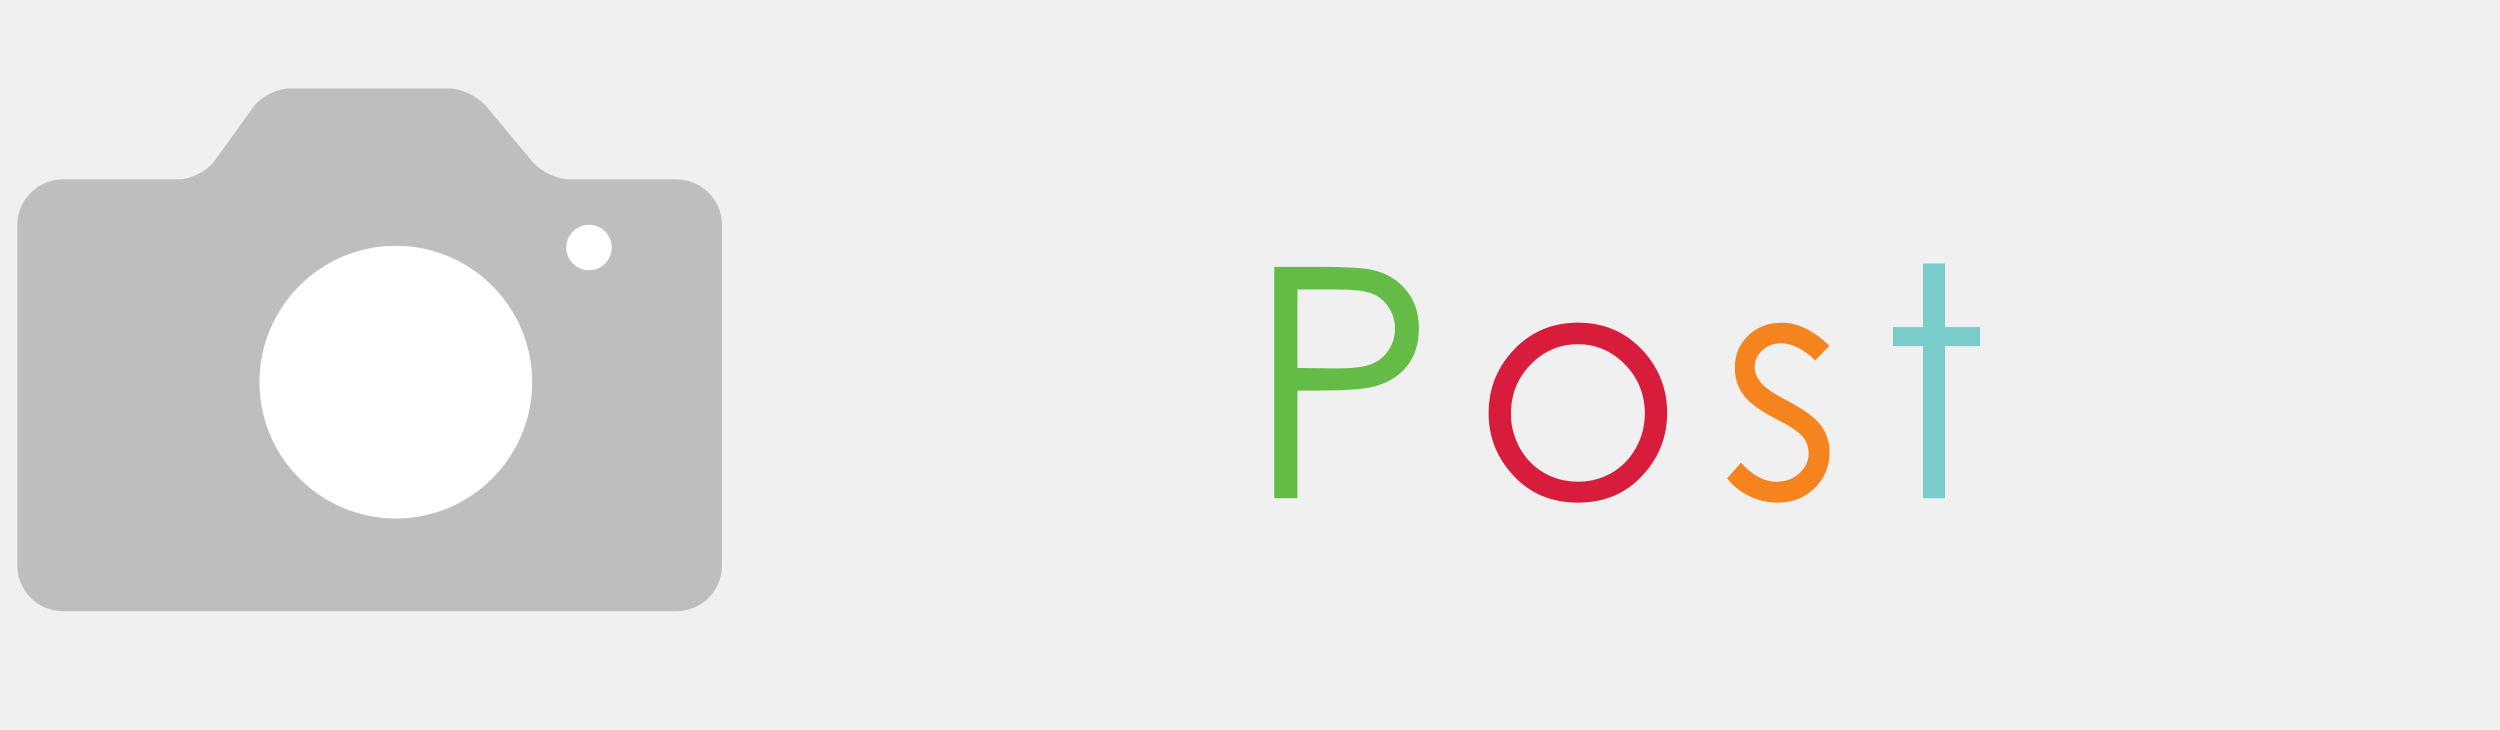
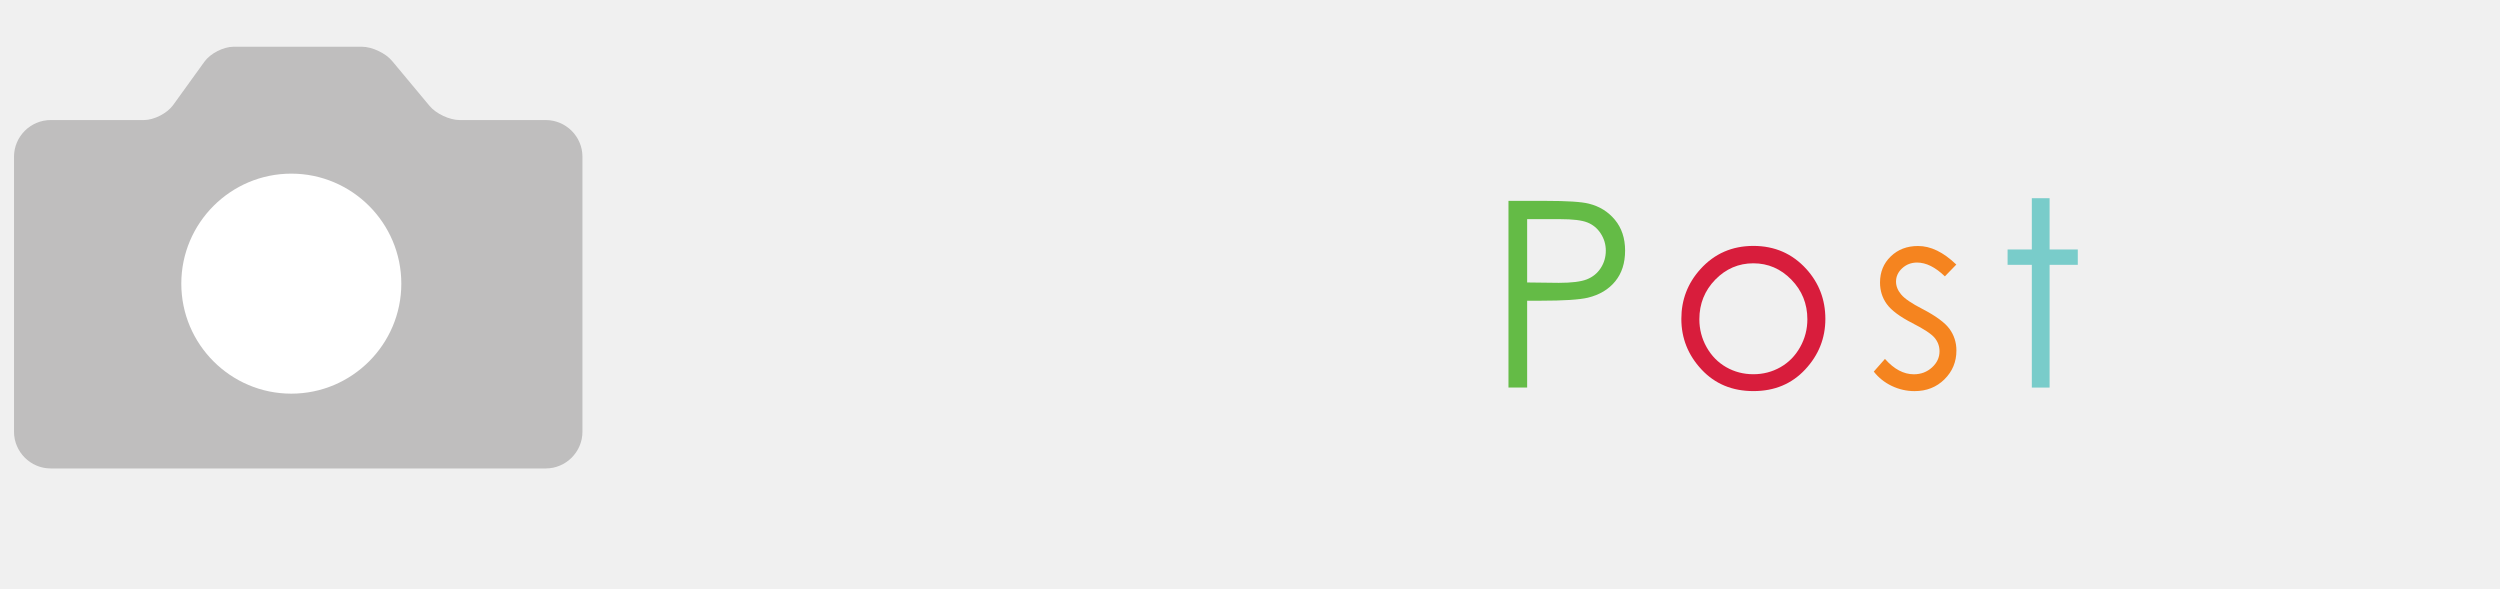
- <svg xmlns="http://www.w3.org/2000/svg" version="1.1" x="0px" y="0px" width="144px" height="42px" viewBox="100.973 136.726 144 42" enable-background="new 100.973 136.726 144 42" xml:space="preserve">
+ <svg xmlns="http://www.w3.org/2000/svg" version="1.1" x="0px" y="0px" width="178.5px" height="42px" viewBox="-34.5 0 178.5 42" enable-background="new -34.5 0 178.5 42" xml:space="preserve">
+   <g id="Layer_1" display="none">
+     <g id="Layer_2" display="inline">
+       <g>
+         <polygon fill="#ADADAD" points="-26.145,25.665 -33.5,12.923 -26.145,0.183 -11.433,0.183 -4.079,12.923 -11.433,25.665    " />
+         <polygon fill="#ADADAD" points="-33.5,12.923 -18.79,42 -4.079,12.923    " />
+       </g>
+       <polygon opacity="0.05" enable-background="new    " points="-33.5,12.923 -18.79,42 -17.159,38.779 -28.989,14   " />
+       <polyline opacity="0.1" fill="#FFFFFF" enable-background="new    " points="-23.854,3.493 -26.145,0.183 -33.5,12.923     -28.989,14   " />
+     </g>
+     <path display="inline" fill="#79CCCA" d="M73.553,27.521l1.912-13.351h0.217l5.428,10.954l5.375-10.954h0.214l1.922,13.351h-1.31   l-1.318-9.548l-4.721,9.548H80.93l-4.777-9.621l-1.312,9.621H73.553L73.553,27.521z" />
+     <path display="inline" fill="#64BB46" d="M102.917,17.646v9.875h-1.252v-1.697c-0.533,0.646-1.13,1.134-1.794,1.46   c-0.663,0.327-1.387,0.491-2.173,0.491c-1.397,0-2.591-0.508-3.58-1.52c-0.99-1.014-1.485-2.248-1.485-3.699   c0-1.423,0.5-2.64,1.498-3.648c0.999-1.012,2.199-1.516,3.604-1.516c0.812,0,1.545,0.171,2.201,0.517   c0.657,0.346,1.232,0.862,1.729,1.553v-1.816H102.917z M97.84,18.618c-0.708,0-1.359,0.174-1.958,0.521   c-0.598,0.349-1.073,0.836-1.429,1.464c-0.354,0.628-0.53,1.293-0.53,1.995c0,0.695,0.179,1.36,0.535,1.994   c0.356,0.635,0.835,1.131,1.438,1.483c0.601,0.353,1.246,0.53,1.936,0.53c0.695,0,1.354-0.176,1.977-0.526s1.101-0.826,1.436-1.423   c0.336-0.598,0.504-1.272,0.504-2.022c0-1.141-0.376-2.097-1.129-2.864S98.939,18.618,97.84,18.618z" />
+     <path display="inline" opacity="0.8" fill="#D81D34" enable-background="new    " d="M107.839,17.646h1.271v1.816   c0.502-0.69,1.078-1.207,1.731-1.553c0.653-0.344,1.382-0.517,2.187-0.517c1.402,0,2.602,0.503,3.599,1.516   c0.997,1.011,1.496,2.227,1.496,3.648c0,1.451-0.494,2.686-1.481,3.699c-0.988,1.012-2.182,1.52-3.578,1.52   c-0.785,0-1.508-0.164-2.168-0.491c-0.658-0.326-1.254-0.813-1.785-1.46v5.309h-1.271V17.646L107.839,17.646z M112.921,18.618   c-1.099,0-2.022,0.384-2.774,1.151c-0.752,0.768-1.127,1.723-1.127,2.864c0,0.75,0.168,1.424,0.502,2.022   c0.336,0.597,0.816,1.071,1.439,1.423c0.625,0.352,1.286,0.525,1.979,0.525c0.684,0,1.324-0.177,1.924-0.529   c0.602-0.354,1.08-0.85,1.436-1.483s0.534-1.3,0.534-1.993c0-0.701-0.176-1.367-0.528-1.996c-0.354-0.628-0.83-1.117-1.429-1.464   C114.279,18.792,113.628,18.618,112.921,18.618z" />
+     <g id="Layer_3" display="inline">
+ 	</g>
+   </g>
  <g id="Layer_2_1_">
-     <path opacity="0.7" fill="#A9A8A8" enable-background="new    " d="M139.938,147.057h-6.146c-0.721,0-1.687-0.453-2.146-1.008   l-2.685-3.221c-0.462-0.553-1.429-1.007-2.148-1.007h-9.165c-0.72,0-1.653,0.478-2.075,1.063l-2.246,3.112   c-0.421,0.581-1.356,1.061-2.076,1.061h-6.659c-1.44,0-2.619,1.177-2.619,2.616v19.64c0,1.438,1.179,2.618,2.619,2.618h35.347   c1.441,0,2.619-1.18,2.619-2.618v-19.64C142.558,148.234,141.379,147.057,139.938,147.057z" />
-     <circle fill="#FFFFFF" cx="134.9" cy="150.984" r="1.31" />
-     <path fill="#FFFFFF" d="M123.772,150.883c-4.331,0-7.855,3.522-7.855,7.854s3.524,7.855,7.855,7.855s7.855-3.523,7.855-7.855   S128.104,150.883,123.772,150.883z" />
-     <path fill="#64BB46" d="M174.373,152.096h2.654c1.523,0,2.55,0.064,3.082,0.198c0.762,0.188,1.382,0.572,1.866,1.155   c0.482,0.583,0.725,1.315,0.725,2.197c0,0.889-0.235,1.621-0.707,2.197c-0.472,0.577-1.119,0.964-1.948,1.165   c-0.604,0.145-1.733,0.217-3.389,0.217h-0.95v6.198h-1.333V152.096z M175.706,153.4v4.521l2.255,0.027   c0.912,0,1.58-0.082,2.003-0.247c0.423-0.168,0.756-0.436,0.996-0.806c0.242-0.372,0.363-0.785,0.363-1.244   c0-0.445-0.121-0.854-0.363-1.225c-0.24-0.371-0.561-0.635-0.956-0.79c-0.396-0.157-1.042-0.236-1.943-0.236H175.706z" />
-     <path fill="#D81D3C" d="M191.864,155.311c1.518,0,2.777,0.55,3.776,1.65c0.907,1.002,1.36,2.189,1.36,3.56   c0,1.378-0.479,2.583-1.439,3.611c-0.958,1.03-2.191,1.545-3.697,1.545c-1.514,0-2.75-0.515-3.709-1.545   c-0.96-1.028-1.438-2.233-1.438-3.611c0-1.364,0.454-2.548,1.362-3.551C189.078,155.863,190.338,155.311,191.864,155.311z    M191.858,156.553c-1.054,0-1.961,0.39-2.72,1.167c-0.756,0.779-1.135,1.723-1.135,2.829c0,0.712,0.172,1.376,0.516,1.993   c0.348,0.616,0.812,1.091,1.401,1.427c0.588,0.335,1.234,0.503,1.938,0.503c0.702,0,1.348-0.168,1.936-0.503   c0.589-0.336,1.056-0.811,1.401-1.427c0.347-0.617,0.519-1.281,0.519-1.993c0-1.106-0.382-2.05-1.142-2.829   C193.812,156.943,192.907,156.553,191.858,156.553z" />
-     <path fill="#F5841F" d="M206.347,156.642l-0.816,0.843c-0.679-0.658-1.342-0.987-1.988-0.987c-0.411,0-0.765,0.137-1.06,0.407   c-0.293,0.272-0.44,0.59-0.44,0.954c0,0.318,0.121,0.625,0.363,0.914c0.242,0.296,0.751,0.644,1.526,1.042   c0.943,0.49,1.587,0.961,1.925,1.413c0.334,0.459,0.498,0.976,0.498,1.551c0,0.81-0.284,1.494-0.852,2.056   c-0.57,0.562-1.28,0.843-2.134,0.843c-0.567,0-1.111-0.124-1.63-0.372c-0.516-0.247-0.944-0.589-1.283-1.023l0.798-0.905   c0.647,0.73,1.335,1.096,2.062,1.096c0.509,0,0.941-0.163,1.299-0.49c0.356-0.325,0.535-0.709,0.535-1.149   c0-0.363-0.117-0.686-0.354-0.97c-0.236-0.279-0.769-0.629-1.599-1.051c-0.89-0.458-1.494-0.912-1.816-1.359   c-0.32-0.447-0.481-0.957-0.481-1.532c0-0.748,0.255-1.371,0.768-1.866c0.51-0.494,1.157-0.743,1.938-0.743   C204.512,155.311,205.427,155.755,206.347,156.642z" />
-     <path fill="#79CCCA" d="M211.74,151.905h1.269v3.661h2.012v1.096h-2.012v8.763h-1.269v-8.763h-1.73v-1.096h1.73V151.905z" />
+     <g>
+       <path opacity="0.7" fill="#A9A8A8" enable-background="new    " d="M4.465,8.572h-6.146c-0.722,0-1.687-0.453-2.146-1.008    l-2.686-3.221C-6.974,3.791-7.94,3.337-8.66,3.337h-9.164c-0.721,0-1.653,0.478-2.075,1.062l-2.246,3.112    c-0.421,0.581-1.356,1.061-2.076,1.061h-6.659c-1.439,0-2.619,1.178-2.619,2.616v19.64c0,1.438,1.18,2.619,2.619,2.619H4.467    c1.44,0,2.619-1.181,2.619-2.619v-19.64C7.086,9.75,5.906,8.572,4.465,8.572z" />
+       <path fill="#FFFFFF" d="M-13.701,12.398c-4.33,0-7.854,3.522-7.854,7.854c0,4.332,3.524,7.855,7.854,7.855    c4.332,0,7.855-3.523,7.855-7.855C-5.846,15.921-9.369,12.398-13.701,12.398z" />
+     </g>
+     <g>
+       <path fill="#64BB46" d="M73.205,14.343h2.654c1.522,0,2.55,0.064,3.082,0.198c0.762,0.188,1.382,0.572,1.865,1.155    c0.482,0.583,0.726,1.314,0.726,2.197c0,0.889-0.235,1.621-0.707,2.196c-0.472,0.577-1.119,0.964-1.948,1.165    c-0.604,0.145-1.732,0.217-3.389,0.217h-0.95v6.198h-1.333V14.343L73.205,14.343z M74.538,15.647v4.521l2.255,0.027    c0.912,0,1.58-0.082,2.003-0.247c0.423-0.168,0.757-0.436,0.996-0.807c0.242-0.371,0.363-0.785,0.363-1.244    c0-0.444-0.121-0.854-0.363-1.225c-0.239-0.371-0.562-0.635-0.956-0.79c-0.396-0.157-1.042-0.235-1.943-0.235H74.538z" />
+       <path fill="#D81D3C" d="M90.695,17.558c1.519,0,2.777,0.551,3.777,1.65c0.906,1.002,1.359,2.189,1.359,3.561    c0,1.377-0.479,2.582-1.439,3.61c-0.957,1.03-2.19,1.545-3.697,1.545c-1.514,0-2.75-0.515-3.709-1.545    c-0.959-1.028-1.438-2.233-1.438-3.61c0-1.364,0.454-2.549,1.362-3.552C87.91,18.11,89.17,17.558,90.695,17.558z M90.689,18.8    c-1.053,0-1.961,0.391-2.719,1.167c-0.757,0.779-1.136,1.724-1.136,2.829c0,0.712,0.172,1.376,0.517,1.993    c0.348,0.616,0.812,1.091,1.4,1.427c0.588,0.336,1.234,0.504,1.938,0.504s1.349-0.168,1.937-0.504    c0.589-0.336,1.056-0.811,1.401-1.427c0.347-0.617,0.519-1.281,0.519-1.993c0-1.105-0.382-2.05-1.142-2.829    C92.645,19.19,91.739,18.8,90.689,18.8z" />
+       <path fill="#F5841F" d="M105.18,18.89l-0.816,0.842c-0.68-0.657-1.342-0.986-1.988-0.986c-0.411,0-0.766,0.137-1.061,0.407    c-0.293,0.271-0.439,0.59-0.439,0.954c0,0.317,0.121,0.625,0.363,0.914c0.242,0.295,0.751,0.644,1.525,1.041    c0.943,0.49,1.588,0.961,1.926,1.414c0.334,0.459,0.498,0.976,0.498,1.551c0,0.81-0.285,1.494-0.853,2.056    c-0.569,0.562-1.28,0.843-2.134,0.843c-0.567,0-1.111-0.123-1.631-0.371c-0.516-0.248-0.943-0.59-1.282-1.023l0.798-0.905    c0.646,0.729,1.335,1.097,2.062,1.097c0.509,0,0.94-0.164,1.299-0.49c0.355-0.325,0.535-0.709,0.535-1.149    c0-0.362-0.117-0.687-0.354-0.97c-0.235-0.279-0.769-0.629-1.599-1.051c-0.891-0.459-1.494-0.912-1.816-1.359    c-0.32-0.447-0.48-0.957-0.48-1.532c0-0.748,0.254-1.371,0.768-1.866c0.51-0.494,1.157-0.742,1.938-0.742    C103.344,17.558,104.259,18.002,105.18,18.89z" />
+       <path fill="#79CCCA" d="M110.572,14.152h1.269v3.661h2.013v1.096h-2.013v8.763h-1.269v-8.763h-1.73v-1.096h1.73V14.152z" />
+     </g>
+     <g id="Layer_3_1_">
+ 	</g>
  </g>
-   <g id="Layer_3">
- </g>
+   <g id="Layer_3_2_" display="none">
+     <path display="inline" opacity="0.7" fill="#A9A8A8" enable-background="new    " d="M6.81,38.675L-5.063,26.802   c2.029-2.688,3.248-6.021,3.248-9.648C-1.815,8.291-9,1.104-17.862,1.104s-16.047,7.187-16.047,16.049   c0,8.861,7.186,16.047,16.047,16.047c4.018,0,7.681-1.484,10.496-3.926L4.423,41.065L6.81,38.675z M-32.221,17.153   c0-7.918,6.439-14.356,14.357-14.356c7.916,0,14.358,6.438,14.358,14.356s-6.442,14.357-14.358,14.357   S-32.221,25.071-32.221,17.153z" />
+     <g display="inline">
+       <path fill="#79CCCA" d="M73.023,25.076l1.104-0.66c0.779,1.431,1.678,2.146,2.695,2.146c0.437,0,0.846-0.104,1.228-0.308    c0.384-0.202,0.677-0.475,0.876-0.815c0.2-0.341,0.301-0.702,0.301-1.087c0-0.438-0.149-0.861-0.442-1.282    c-0.404-0.577-1.147-1.271-2.228-2.083c-1.082-0.816-1.756-1.41-2.021-1.775c-0.461-0.614-0.688-1.276-0.688-1.987    c0-0.565,0.135-1.081,0.404-1.548c0.271-0.465,0.654-0.831,1.146-1.1c0.49-0.268,1.023-0.401,1.603-0.401    c0.612,0,1.185,0.151,1.72,0.456c0.532,0.301,1.096,0.859,1.69,1.673l-1.062,0.804c-0.488-0.646-0.906-1.074-1.25-1.279    c-0.347-0.207-0.72-0.31-1.127-0.31c-0.521,0-0.951,0.157-1.285,0.476c-0.332,0.319-0.5,0.711-0.5,1.176    c0,0.283,0.062,0.556,0.179,0.822c0.118,0.266,0.333,0.555,0.645,0.865c0.171,0.161,0.73,0.598,1.681,1.299    c1.123,0.832,1.895,1.568,2.312,2.217c0.416,0.648,0.63,1.301,0.63,1.951c0,0.942-0.36,1.762-1.075,2.457    c-0.716,0.693-1.586,1.043-2.609,1.043c-0.791,0-1.506-0.211-2.146-0.632C74.16,26.771,73.564,26.066,73.023,25.076z" />
+       <path fill="#EC3793" d="M93.258,24.308l1.043,0.547c-0.342,0.674-0.736,1.216-1.184,1.628c-0.449,0.412-0.955,0.725-1.516,0.94    c-0.559,0.214-1.193,0.319-1.899,0.319c-1.569,0-2.794-0.512-3.679-1.539c-0.885-1.029-1.326-2.188-1.326-3.487    c0-1.218,0.375-2.306,1.121-3.259c0.951-1.217,2.221-1.819,3.812-1.819c1.641,0,2.948,0.62,3.928,1.862    c0.693,0.879,1.051,1.975,1.062,3.285h-8.649c0.023,1.121,0.379,2.033,1.07,2.748c0.689,0.715,1.542,1.069,2.559,1.069    c0.487,0,0.961-0.084,1.426-0.253c0.465-0.172,0.858-0.396,1.183-0.68C92.527,25.391,92.88,24.934,93.258,24.308z M93.258,21.718    c-0.165-0.658-0.402-1.187-0.722-1.581c-0.312-0.393-0.731-0.711-1.251-0.951c-0.518-0.244-1.062-0.363-1.635-0.363    c-0.945,0-1.758,0.301-2.435,0.91c-0.495,0.44-0.872,1.104-1.124,1.985H93.258z" />
+       <path fill="#F5841F" d="M108.493,17.887v9.611h-1.222v-1.651c-0.518,0.63-1.099,1.103-1.742,1.42    c-0.646,0.319-1.354,0.478-2.117,0.478c-1.361,0-2.521-0.492-3.486-1.477c-0.961-0.988-1.443-2.188-1.443-3.604    c0-1.383,0.486-2.565,1.459-3.551c0.972-0.983,2.139-1.477,3.509-1.477c0.788,0,1.501,0.17,2.141,0.503    c0.642,0.336,1.2,0.841,1.683,1.512v-1.766L108.493,17.887L108.493,17.887z M103.55,18.832c-0.688,0-1.323,0.17-1.907,0.506    c-0.58,0.339-1.047,0.813-1.391,1.427c-0.345,0.61-0.516,1.26-0.516,1.938c0,0.676,0.175,1.324,0.521,1.943    c0.347,0.615,0.813,1.1,1.397,1.443c0.586,0.342,1.214,0.514,1.885,0.514c0.677,0,1.316-0.17,1.926-0.511    c0.604-0.343,1.07-0.804,1.398-1.386c0.324-0.58,0.488-1.238,0.488-1.967c0-1.111-0.367-2.041-1.101-2.789    C105.521,19.203,104.62,18.832,103.55,18.832z" />
+       <path fill="#FFF100" d="M112.797,17.887h1.264v1.402c0.377-0.551,0.775-0.967,1.192-1.241c0.419-0.271,0.854-0.41,1.308-0.41    c0.344,0,0.709,0.108,1.099,0.327l-0.646,1.042c-0.262-0.111-0.479-0.167-0.654-0.167c-0.412,0-0.811,0.167-1.191,0.508    c-0.384,0.337-0.675,0.865-0.875,1.576c-0.152,0.548-0.229,1.654-0.229,3.322v3.252H112.8v-9.611H112.797z" />
+       <path fill="#DD5D82" d="M129.902,19.882l-0.979,0.608c-0.847-1.125-2.002-1.688-3.467-1.688c-1.173,0-2.143,0.377-2.918,1.132    c-0.773,0.752-1.16,1.668-1.16,2.743c0,0.697,0.178,1.357,0.534,1.979c0.354,0.613,0.844,1.094,1.464,1.438    c0.62,0.34,1.316,0.511,2.087,0.511c1.412,0,2.565-0.562,3.46-1.687l0.979,0.646c-0.457,0.69-1.073,1.229-1.848,1.609    c-0.777,0.383-1.656,0.571-2.646,0.571c-1.521,0-2.78-0.483-3.781-1.449c-1.002-0.963-1.502-2.141-1.502-3.523    c0-0.932,0.234-1.796,0.702-2.593c0.469-0.8,1.112-1.422,1.931-1.869s1.733-0.671,2.748-0.671c0.635,0,1.251,0.096,1.842,0.29    c0.592,0.196,1.094,0.446,1.508,0.76C129.266,19.004,129.613,19.399,129.902,19.882z" />
+       <path fill="#90278E" d="M134.27,14.175h1.242v5.433c0.496-0.658,1.049-1.152,1.647-1.48c0.603-0.324,1.252-0.488,1.952-0.488    c0.721,0,1.359,0.182,1.914,0.55c0.559,0.364,0.968,0.853,1.232,1.47c0.266,0.615,0.396,1.58,0.396,2.893V27.5h-1.238v-4.586    c0-1.109-0.043-1.847-0.131-2.217c-0.153-0.637-0.434-1.115-0.835-1.438c-0.403-0.318-0.933-0.48-1.587-0.48    c-0.746,0-1.418,0.248-2.008,0.743c-0.595,0.493-0.983,1.105-1.172,1.837c-0.117,0.47-0.177,1.343-0.177,2.615V27.5h-1.239V14.175    H134.27z" />
+     </g>
+   </g>
+   <g id="Layer_4" display="none">
+     <path display="inline" opacity="0.7" fill="#A9A8A8" enable-background="new    " d="M-16.811,40.732   c-6.578,0-12.512-2.796-16.689-7.256c3.125-1.027,9.074-3.277,9.984-3.685c2.084-0.938,2.087-3.952,1.991-5.207l-0.019-0.227   l-0.16-0.166c-1.066-1.104-1.881-3.037-2.494-5.907l-0.085-0.401l-0.399-0.085c-0.184-0.042-0.526-0.315-0.896-0.958   c-0.658-1.145-0.971-2.67-0.713-3.477c0.152-0.475,0.314-0.566,0.344-0.579c0.067-0.03,0.178,0.018,0.223,0.038l0.932,0.44   l-0.026-1.031c-0.038-1.536-0.009-2.779,0.026-4.128C-24.616,1.519-18.523,1-16.627,1c0.009,0,0.021,0,0.031,0   c1.893,0,7.986,0.521,8.163,7.101c0.042,1.548,0.06,2.718,0.024,4.13l-0.024,1.03l0.932-0.439c0.046-0.02,0.157-0.068,0.224-0.038   c0.029,0.014,0.191,0.104,0.342,0.579c0.258,0.809-0.056,2.336-0.712,3.479c-0.37,0.641-0.714,0.915-0.896,0.957l-0.399,0.088   l-0.087,0.398c-0.611,2.87-1.424,4.806-2.493,5.909l-0.159,0.165l-0.018,0.228c-0.094,1.253-0.094,4.268,1.992,5.207   c0.894,0.4,6.716,2.638,9.669,3.596C-4.217,37.9-10.188,40.732-16.811,40.732z" />
+     <g display="inline">
+       <path fill="#EC3793" d="M73.287,14.4h2.662c1.525,0,2.554,0.064,3.087,0.197c0.766,0.188,1.385,0.575,1.872,1.158    c0.484,0.583,0.726,1.318,0.726,2.202c0,0.891-0.236,1.627-0.707,2.203c-0.473,0.58-1.125,0.967-1.955,1.17    c-0.606,0.142-1.738,0.216-3.395,0.216h-0.956v6.213h-1.332V14.4H73.287z M74.621,15.709v4.529l2.265,0.027    c0.912,0,1.582-0.083,2.005-0.25c0.425-0.167,0.758-0.434,0.998-0.808c0.243-0.368,0.363-0.786,0.363-1.244    c0-0.448-0.12-0.858-0.363-1.23c-0.24-0.37-0.561-0.634-0.956-0.792c-0.397-0.158-1.048-0.234-1.948-0.234h-2.363V15.709z" />
+       <path fill="#FFF100" d="M85.662,17.879h1.298v1.443c0.388-0.569,0.795-0.994,1.227-1.276c0.429-0.282,0.878-0.423,1.342-0.423    c0.352,0,0.728,0.114,1.127,0.337l-0.661,1.071c-0.269-0.114-0.492-0.171-0.673-0.171c-0.425,0-0.833,0.173-1.229,0.522    c-0.395,0.349-0.691,0.889-0.9,1.621c-0.158,0.563-0.236,1.702-0.236,3.417v3.342h-1.299v-9.883H85.662z" />
+       <path fill="#F5841F" d="M98.39,17.623c1.521,0,2.783,0.552,3.785,1.655c0.91,1.005,1.364,2.193,1.364,3.57    c0,1.381-0.479,2.586-1.442,3.621c-0.96,1.031-2.198,1.547-3.707,1.547c-1.517,0-2.756-0.516-3.717-1.547    c-0.962-1.035-1.444-2.24-1.444-3.621c0-1.371,0.455-2.556,1.369-3.561C95.597,18.177,96.859,17.623,98.39,17.623z M98.384,18.867    c-1.058,0-1.964,0.391-2.724,1.171c-0.762,0.78-1.139,1.727-1.139,2.834c0,0.715,0.17,1.383,0.52,1.998    c0.343,0.617,0.813,1.096,1.402,1.43c0.591,0.336,1.237,0.504,1.941,0.504c0.703,0,1.351-0.168,1.94-0.504    c0.591-0.336,1.058-0.812,1.404-1.43c0.349-0.619,0.521-1.283,0.521-1.998c0-1.107-0.381-2.052-1.145-2.834    C100.345,19.258,99.437,18.867,98.384,18.867z" />
+       <path fill="#79CCCA" d="M112.009,14.064v1.242c-0.466-0.199-0.866-0.302-1.199-0.302c-0.247,0-0.453,0.053-0.62,0.151    c-0.161,0.101-0.265,0.217-0.306,0.346c-0.042,0.13-0.063,0.476-0.063,1.04v1.335h2.062v1.099h-2.064l-0.009,8.78h-1.27v-8.78    h-1.3v-1.099h1.3v-1.544c0-0.71,0.063-1.213,0.192-1.516c0.132-0.304,0.352-0.547,0.664-0.731    c0.312-0.186,0.689-0.277,1.132-0.277C110.938,13.809,111.434,13.893,112.009,14.064z" />
+       <path fill="#DD5D82" d="M116.268,13.809c0.289,0,0.536,0.104,0.742,0.309c0.205,0.206,0.306,0.452,0.306,0.745    c0,0.285-0.101,0.53-0.306,0.734c-0.206,0.207-0.453,0.31-0.742,0.31c-0.285,0-0.528-0.105-0.733-0.31    c-0.206-0.205-0.306-0.45-0.306-0.734c0-0.292,0.101-0.539,0.306-0.745C115.739,13.913,115.982,13.809,116.268,13.809z     M115.637,17.879h1.271v9.881h-1.271V17.879z" />
+       <path fill="#90278E" d="M121.405,14.064h1.274V27.76h-1.274V14.064z" />
+       <path fill="#64BB46" d="M135.688,24.48l1.07,0.564c-0.348,0.689-0.755,1.248-1.217,1.67c-0.458,0.424-0.977,0.75-1.555,0.967    c-0.576,0.223-1.229,0.334-1.955,0.334c-1.612,0-2.872-0.531-3.78-1.586c-0.909-1.055-1.364-2.252-1.364-3.584    c0-1.254,0.386-2.37,1.155-3.351c0.977-1.249,2.281-1.872,3.916-1.872c1.687,0,3.032,0.64,4.038,1.916    c0.716,0.905,1.079,2.032,1.091,3.379h-8.891c0.022,1.15,0.39,2.09,1.1,2.824c0.707,0.734,1.585,1.102,2.629,1.102    c0.502,0,0.993-0.088,1.469-0.262c0.475-0.176,0.88-0.408,1.213-0.697S135.3,25.125,135.688,24.48z M135.688,21.82    c-0.168-0.679-0.416-1.221-0.74-1.625c-0.323-0.409-0.755-0.733-1.287-0.985c-0.534-0.248-1.092-0.37-1.681-0.37    c-0.973,0-1.806,0.312-2.502,0.937c-0.508,0.453-0.895,1.135-1.155,2.043H135.688L135.688,21.82z" />
+     </g>
+   </g>
</svg>
